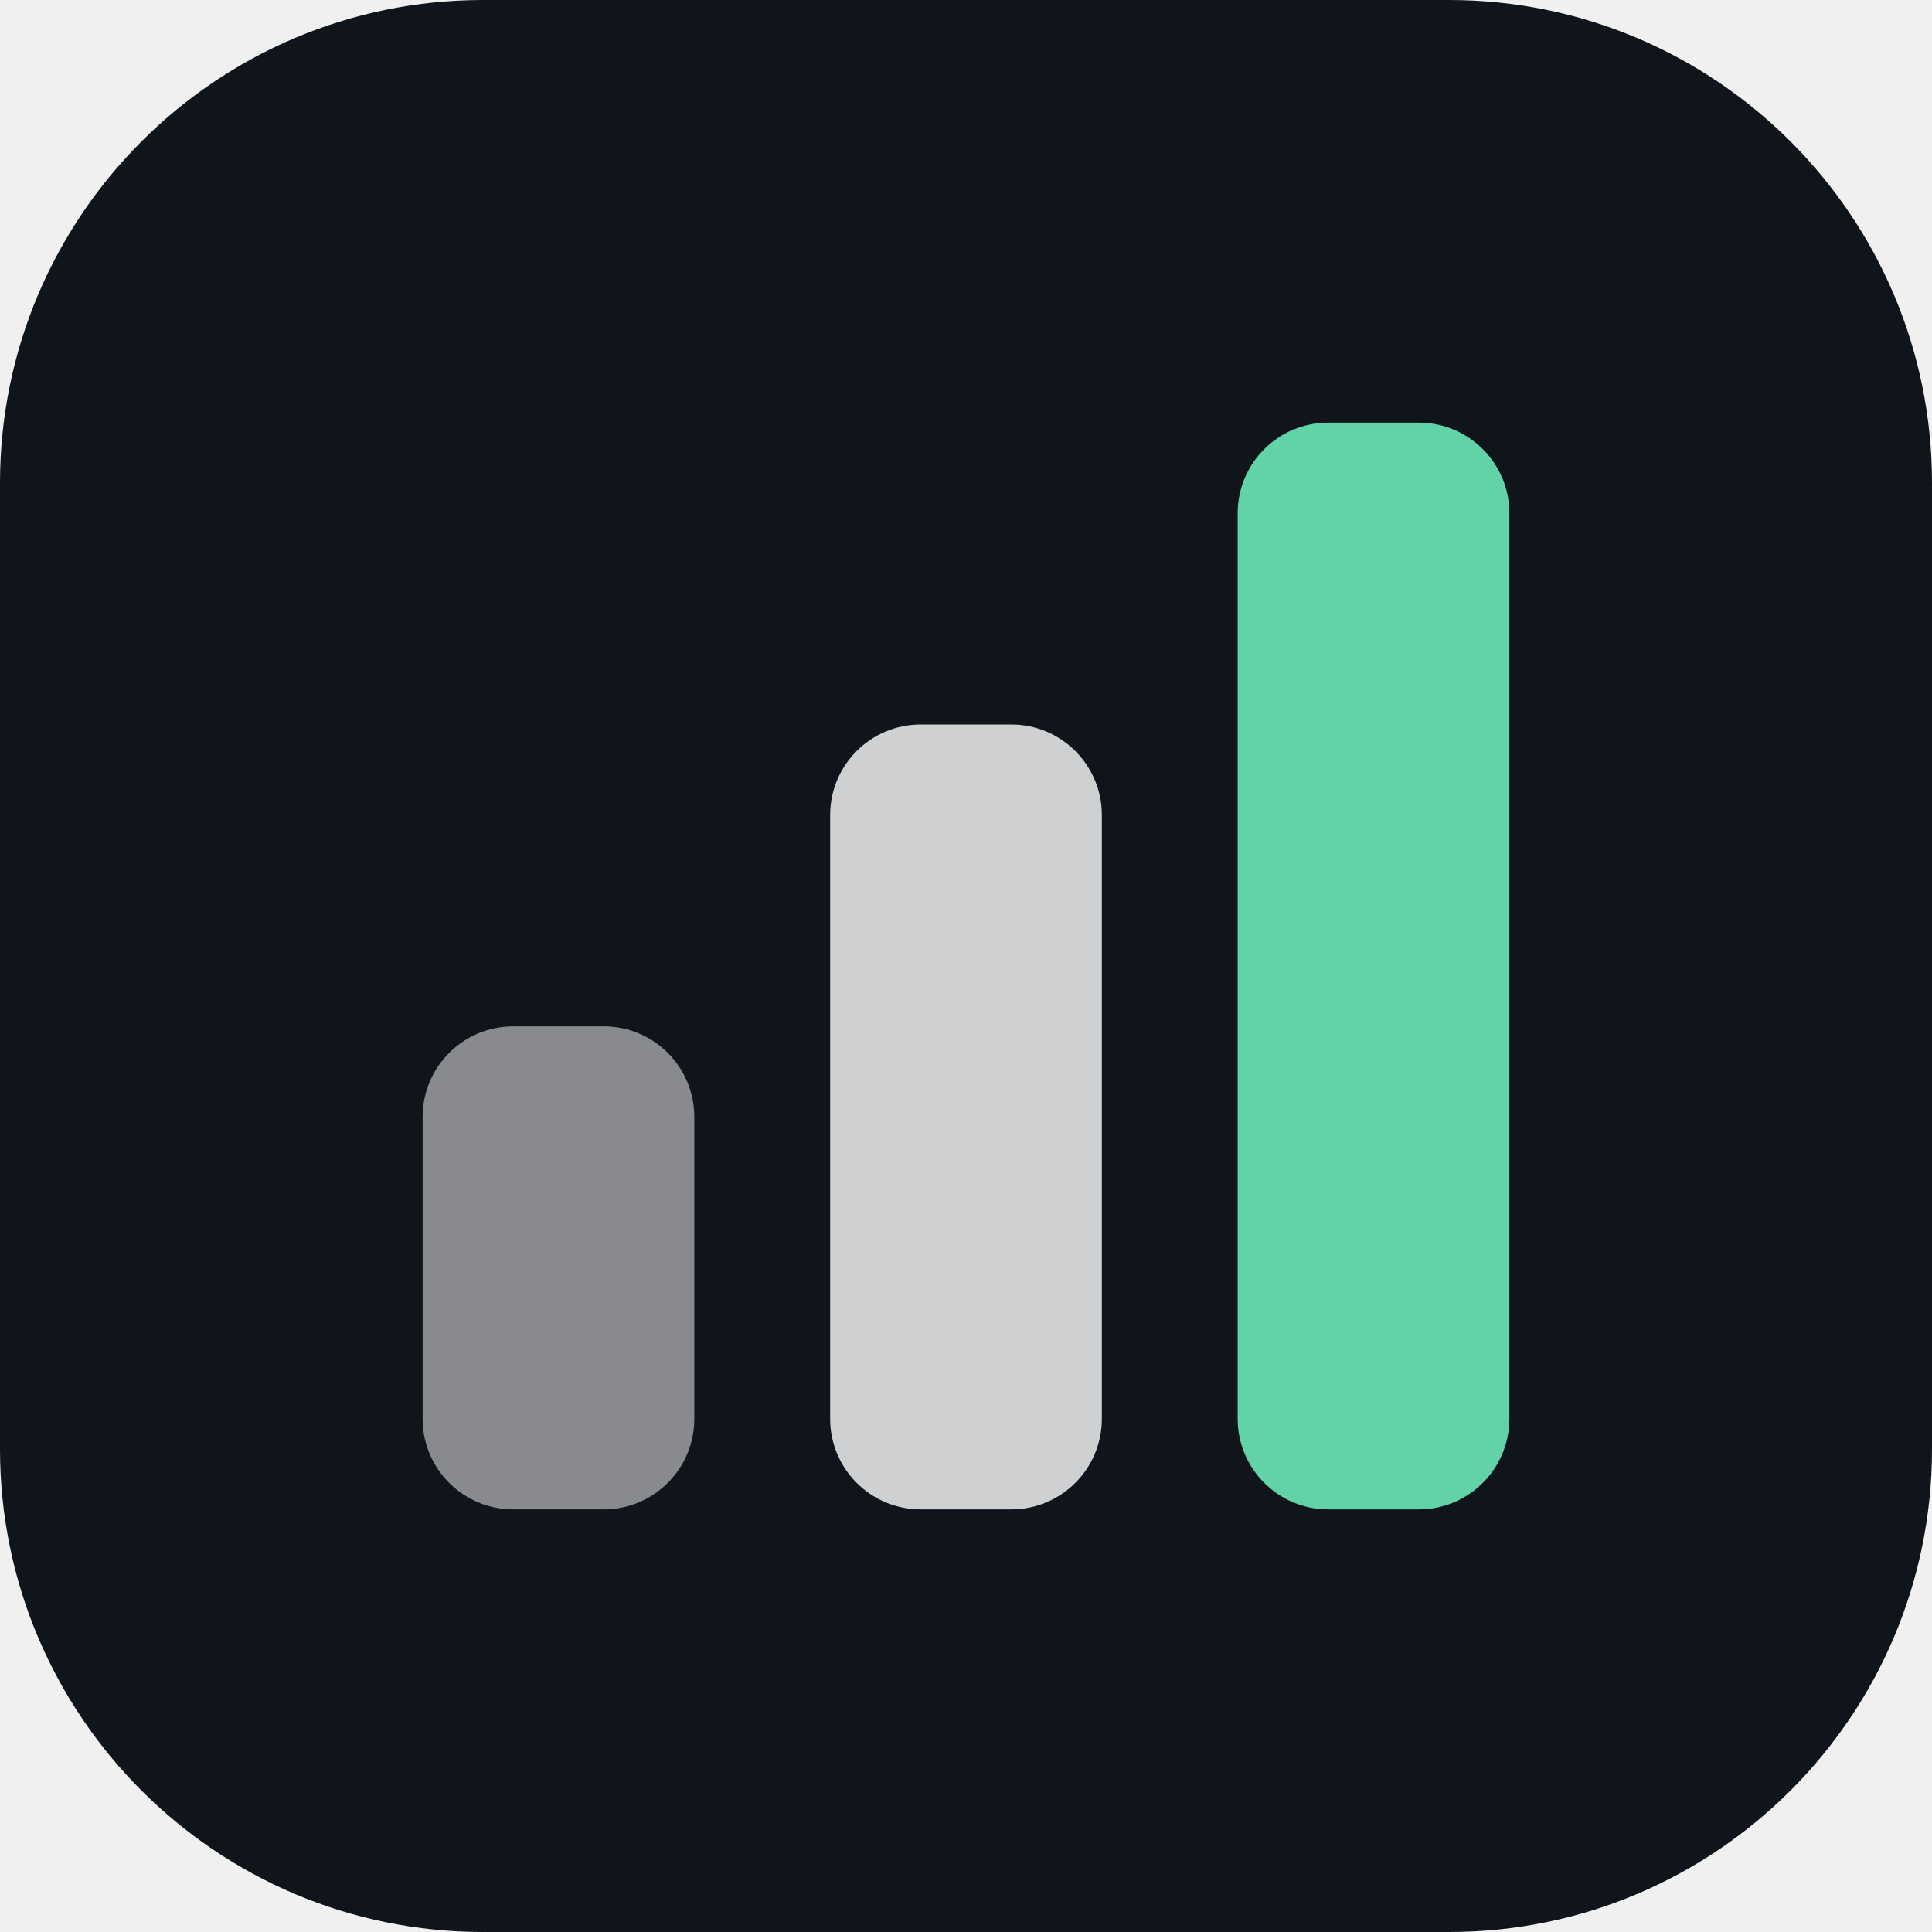
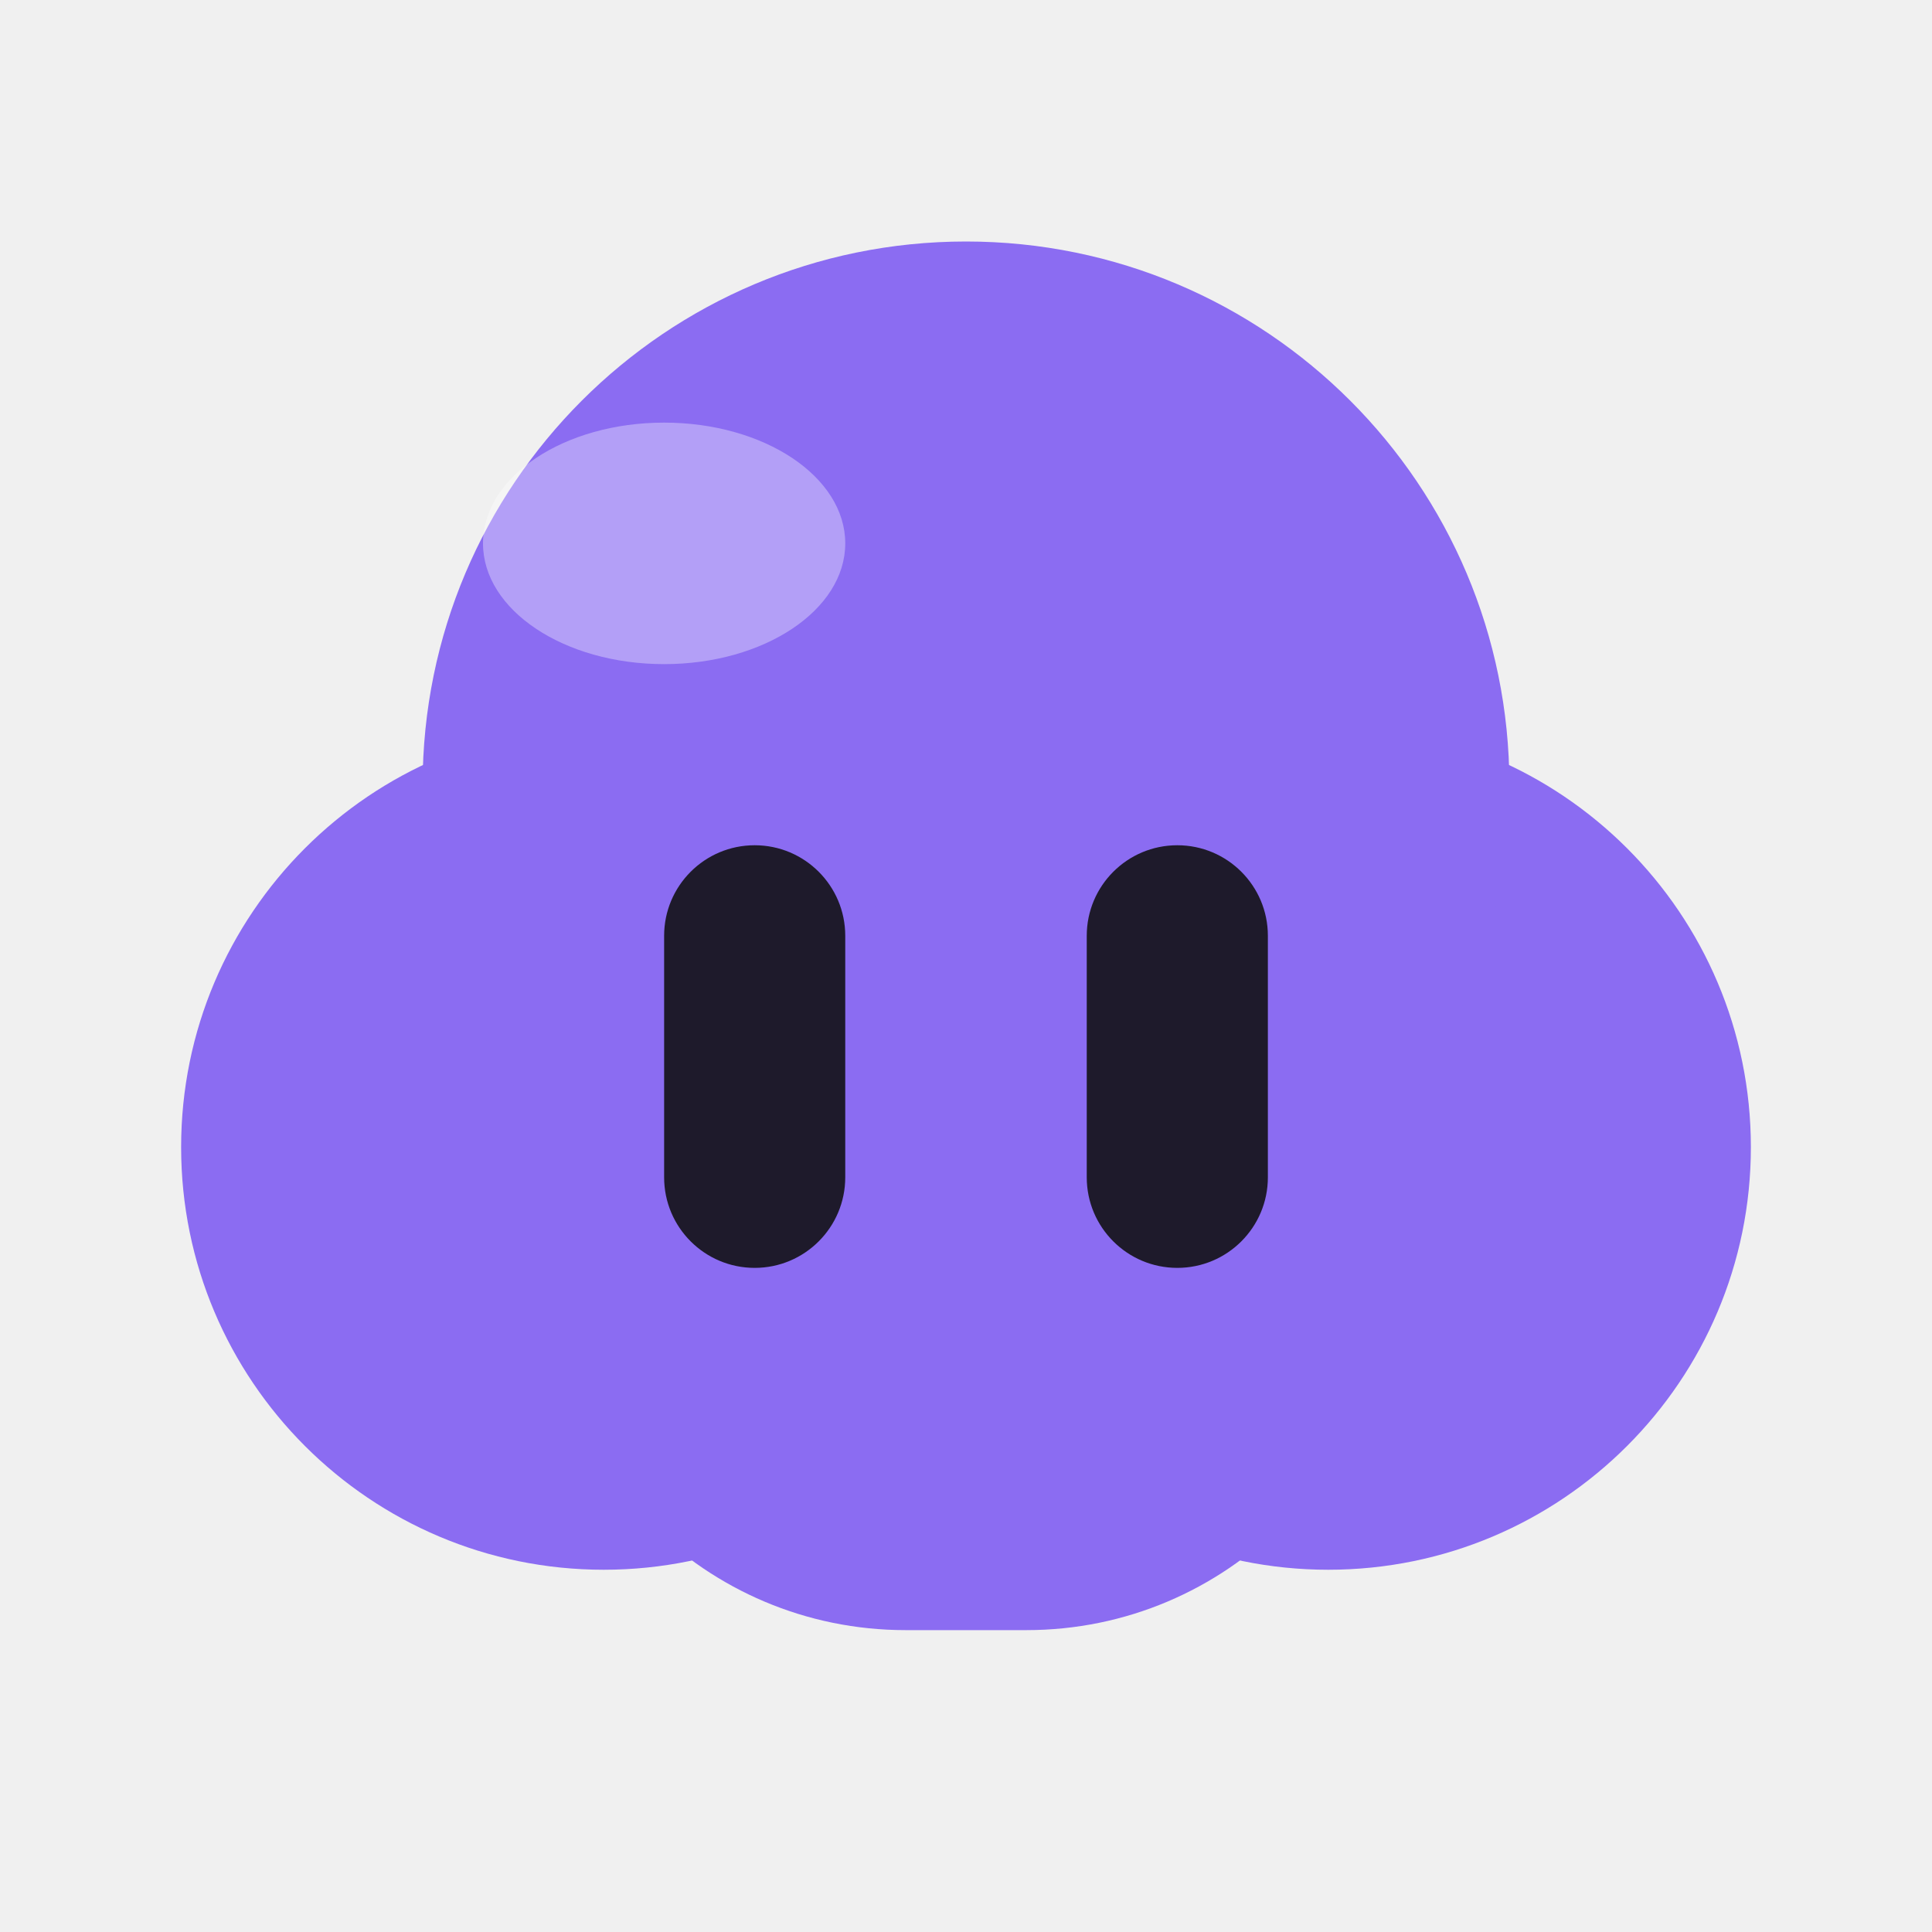
<svg xmlns="http://www.w3.org/2000/svg" viewBox="0 0 32 32">
-   <rect width="32" height="32" rx="8" fill="#10151C" />
-   <rect x="7" y="17" width="4.5" height="8" rx="1.5" fill="#fff" opacity=".5" />
-   <rect x="13.75" y="12" width="4.5" height="13" rx="1.5" fill="#fff" opacity=".8" />
-   <rect x="20.5" y="7" width="4.5" height="18" rx="1.5" fill="#62D3A6" />
+   <g fill="#8B6CF2">
+     <circle cx="10" cy="19" r="7" />
+     <circle cx="22" cy="19" r="7" />
+     <circle cx="16" cy="13" r="9" />
+     <rect x="9" y="15" width="14" height="12" rx="6" />
+   </g>
+   <g fill="#1E1A2B">
+     <rect x="11" y="14" width="3" height="7" rx="1.5" />
+     <rect x="18" y="14" width="3" height="7" rx="1.5" />
+   </g>
+   <ellipse cx="11" cy="9" rx="3" ry="2" fill="#FFF" opacity=".35" />
</svg>
